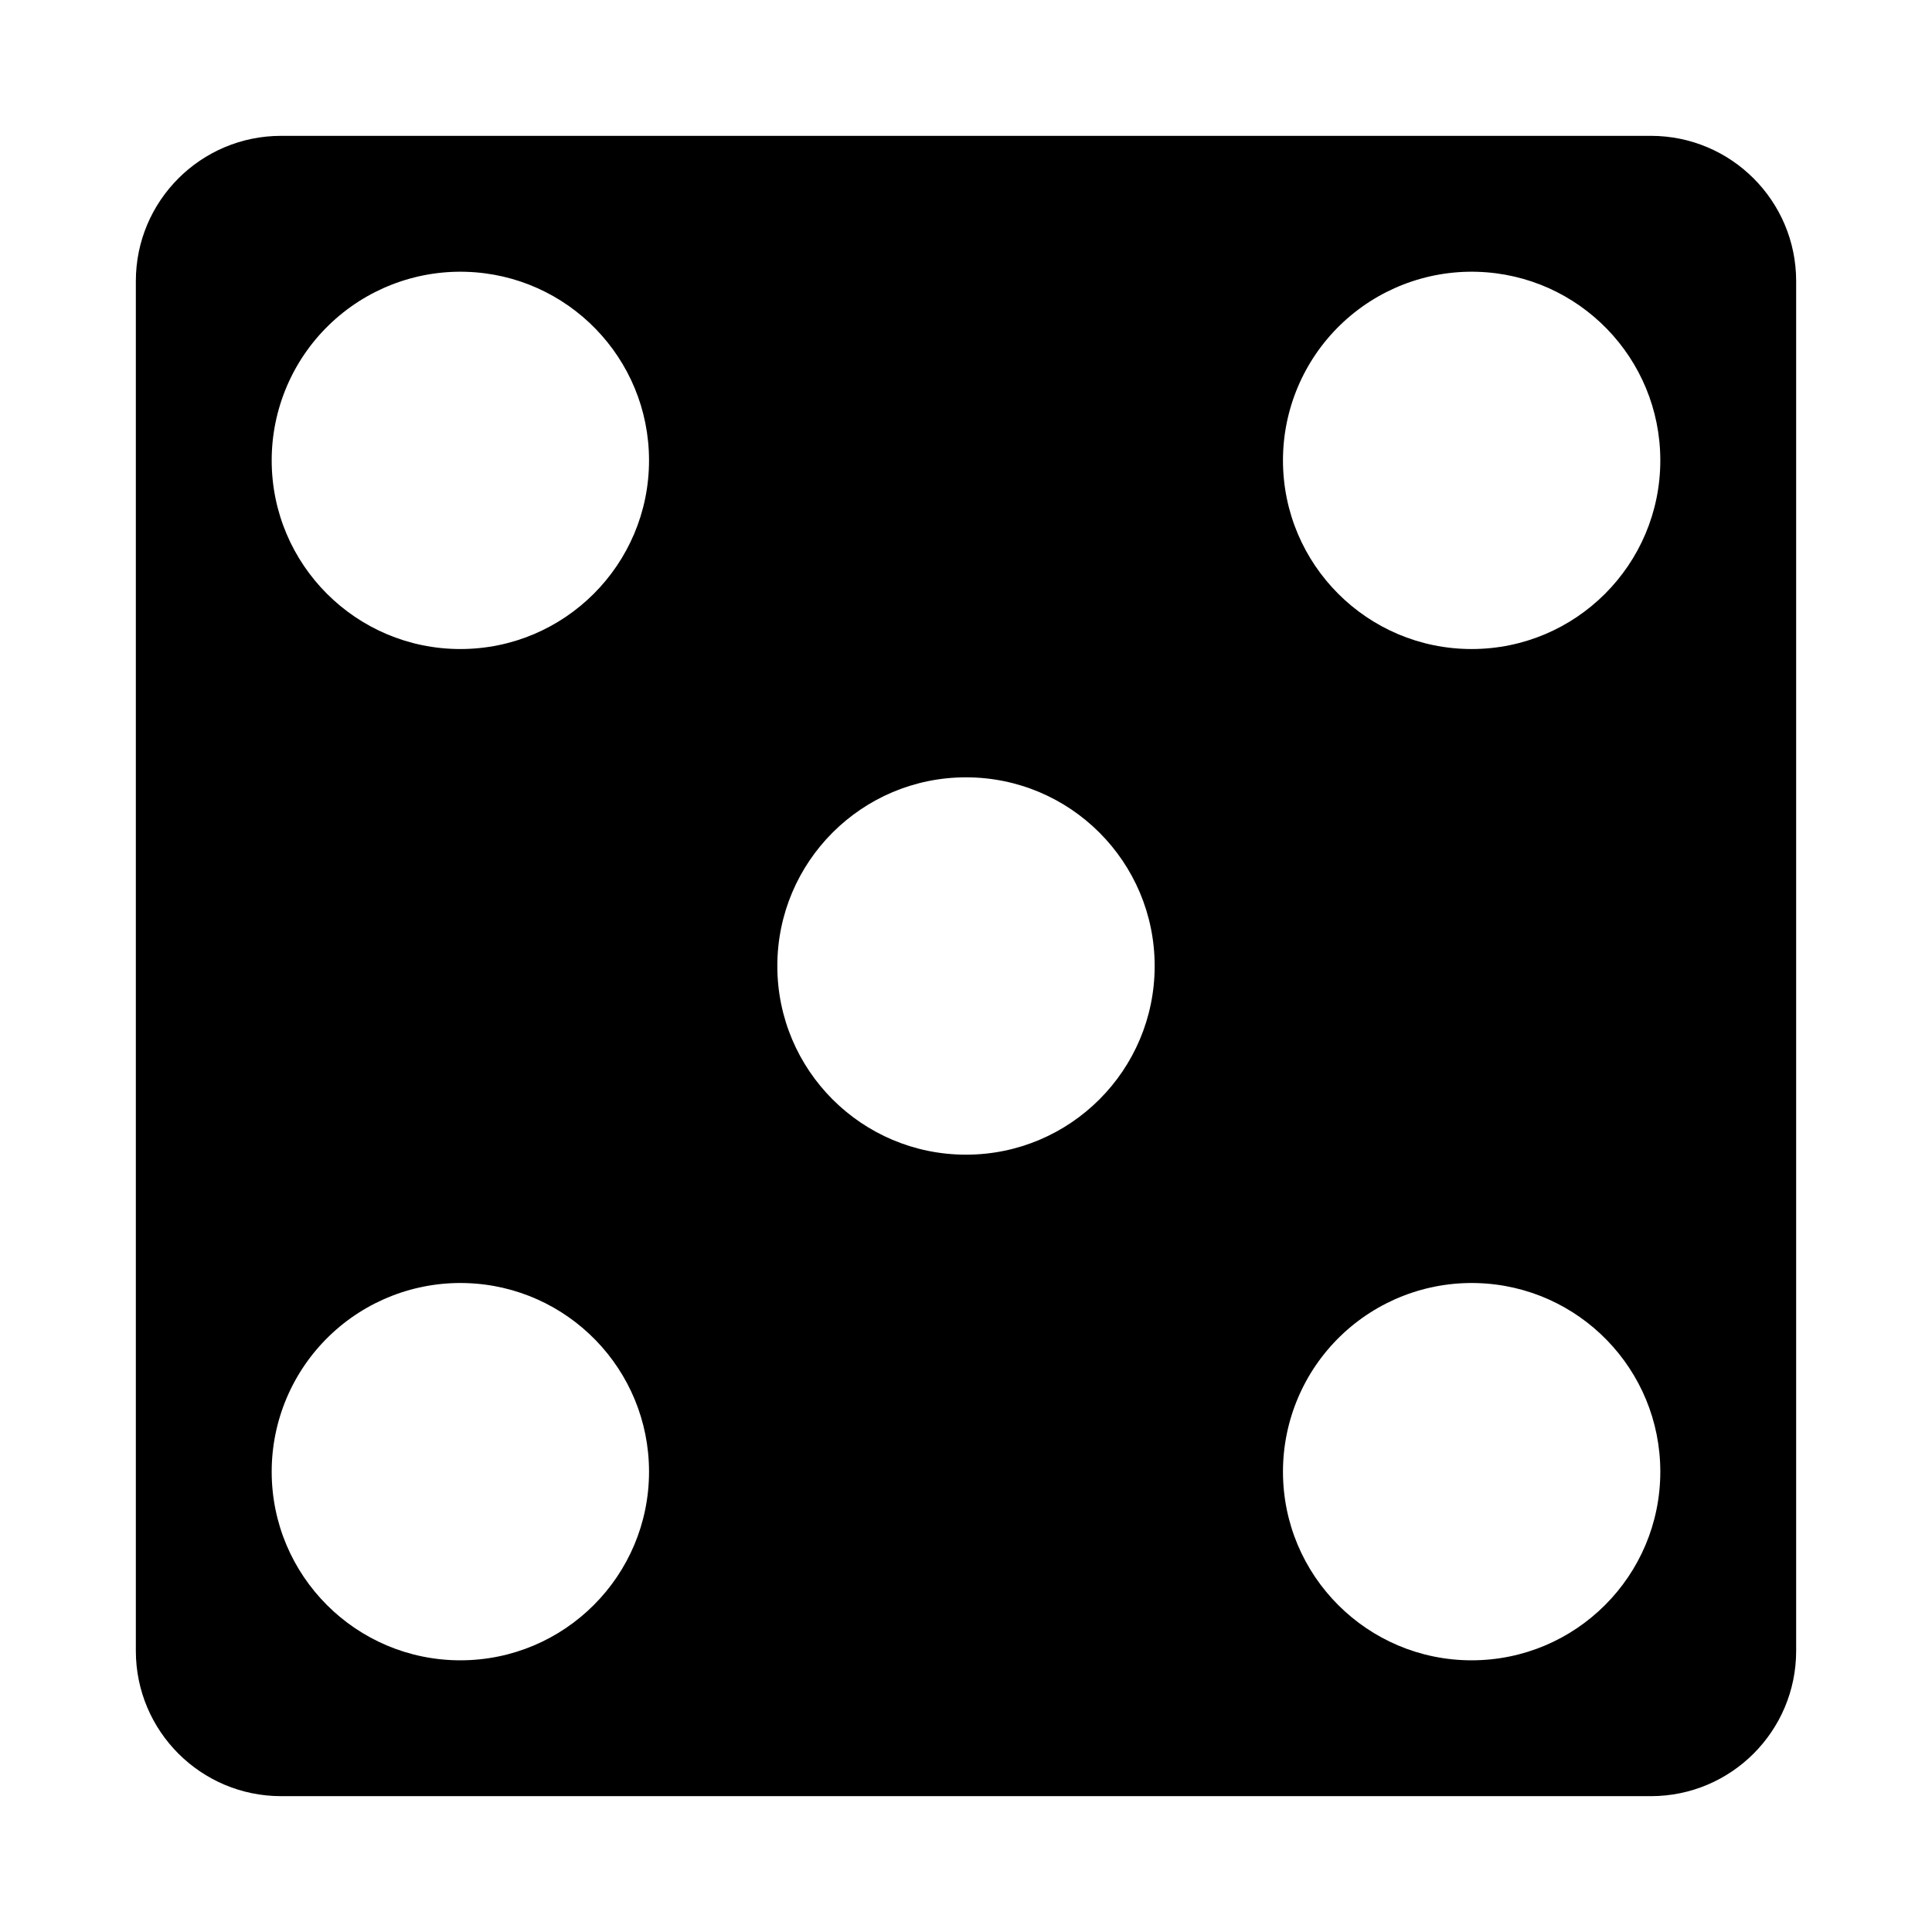
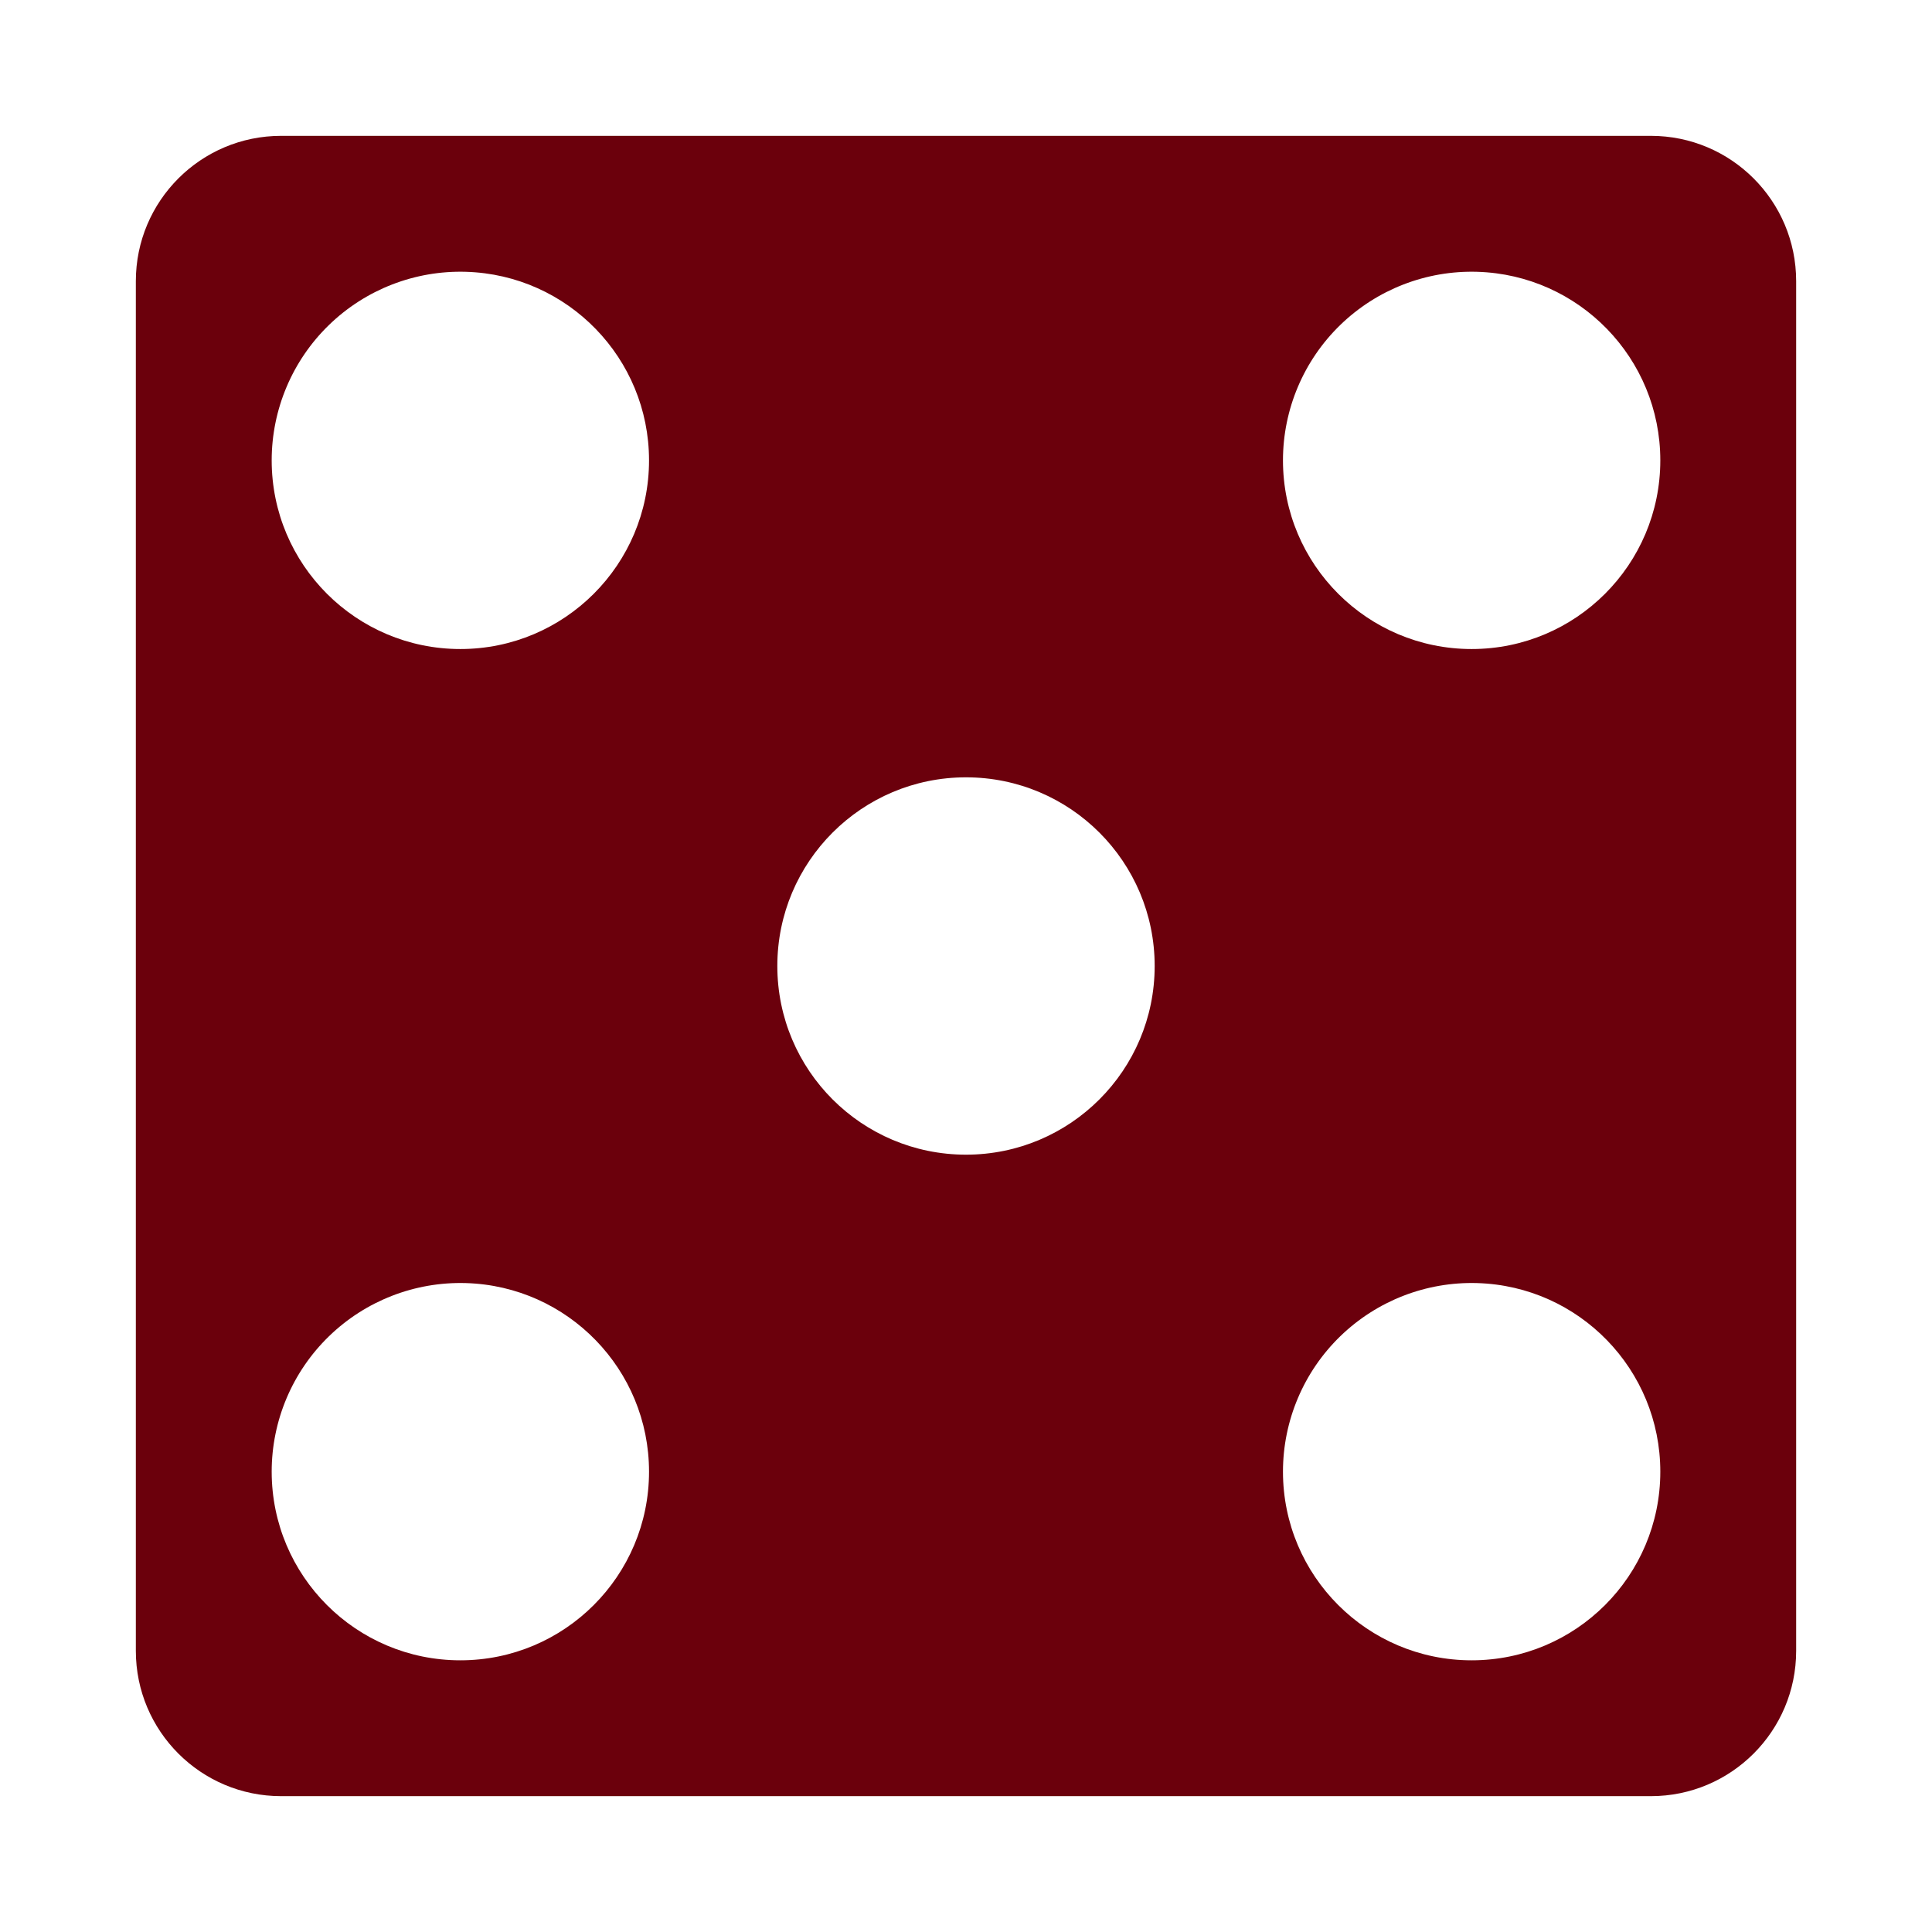
<svg xmlns="http://www.w3.org/2000/svg" viewBox="0 0 512 512" style="height: 512px; width: 512px;">
  <path d="M0 0h512v512H0z" fill="#fff" fill-opacity="1" />
  <g class="" transform="translate(0,0)" style="">
-     <path d="M74.5 36A38.5 38.5 0 0 0 36 74.5v363A38.5 38.5 0 0 0 74.5 476h363a38.5 38.5 0 0 0 38.5-38.5v-363A38.5 38.5 0 0 0 437.5 36h-363zm48.97 36.03A50 50 0 0 1 172 122a50 50 0 0 1-100 0 50 50 0 0 1 51.47-49.97zm268 0A50 50 0 0 1 440 122a50 50 0 0 1-100 0 50 50 0 0 1 51.47-49.97zM256 206a50 50 0 0 1 0 100 50 50 0 0 1 0-100zM123.47 340.03A50 50 0 0 1 172 390a50 50 0 0 1-100 0 50 50 0 0 1 51.47-49.97zm268 0A50 50 0 0 1 440 390a50 50 0 0 1-100 0 50 50 0 0 1 51.47-49.97z" fill="#000" fill-opacity="1" />
+     <path d="M74.5 36A38.5 38.5 0 0 0 36 74.5v363A38.5 38.5 0 0 0 74.5 476h363a38.5 38.5 0 0 0 38.5-38.5v-363A38.5 38.5 0 0 0 437.5 36h-363zm48.97 36.03A50 50 0 0 1 172 122a50 50 0 0 1-100 0 50 50 0 0 1 51.47-49.97zm268 0A50 50 0 0 1 440 122a50 50 0 0 1-100 0 50 50 0 0 1 51.47-49.97zM256 206a50 50 0 0 1 0 100 50 50 0 0 1 0-100zM123.47 340.03A50 50 0 0 1 172 390a50 50 0 0 1-100 0 50 50 0 0 1 51.47-49.97zm268 0A50 50 0 0 1 440 390a50 50 0 0 1-100 0 50 50 0 0 1 51.47-49.97z" fill="#6b000c" fill-opacity="1" />
  </g>
</svg>
